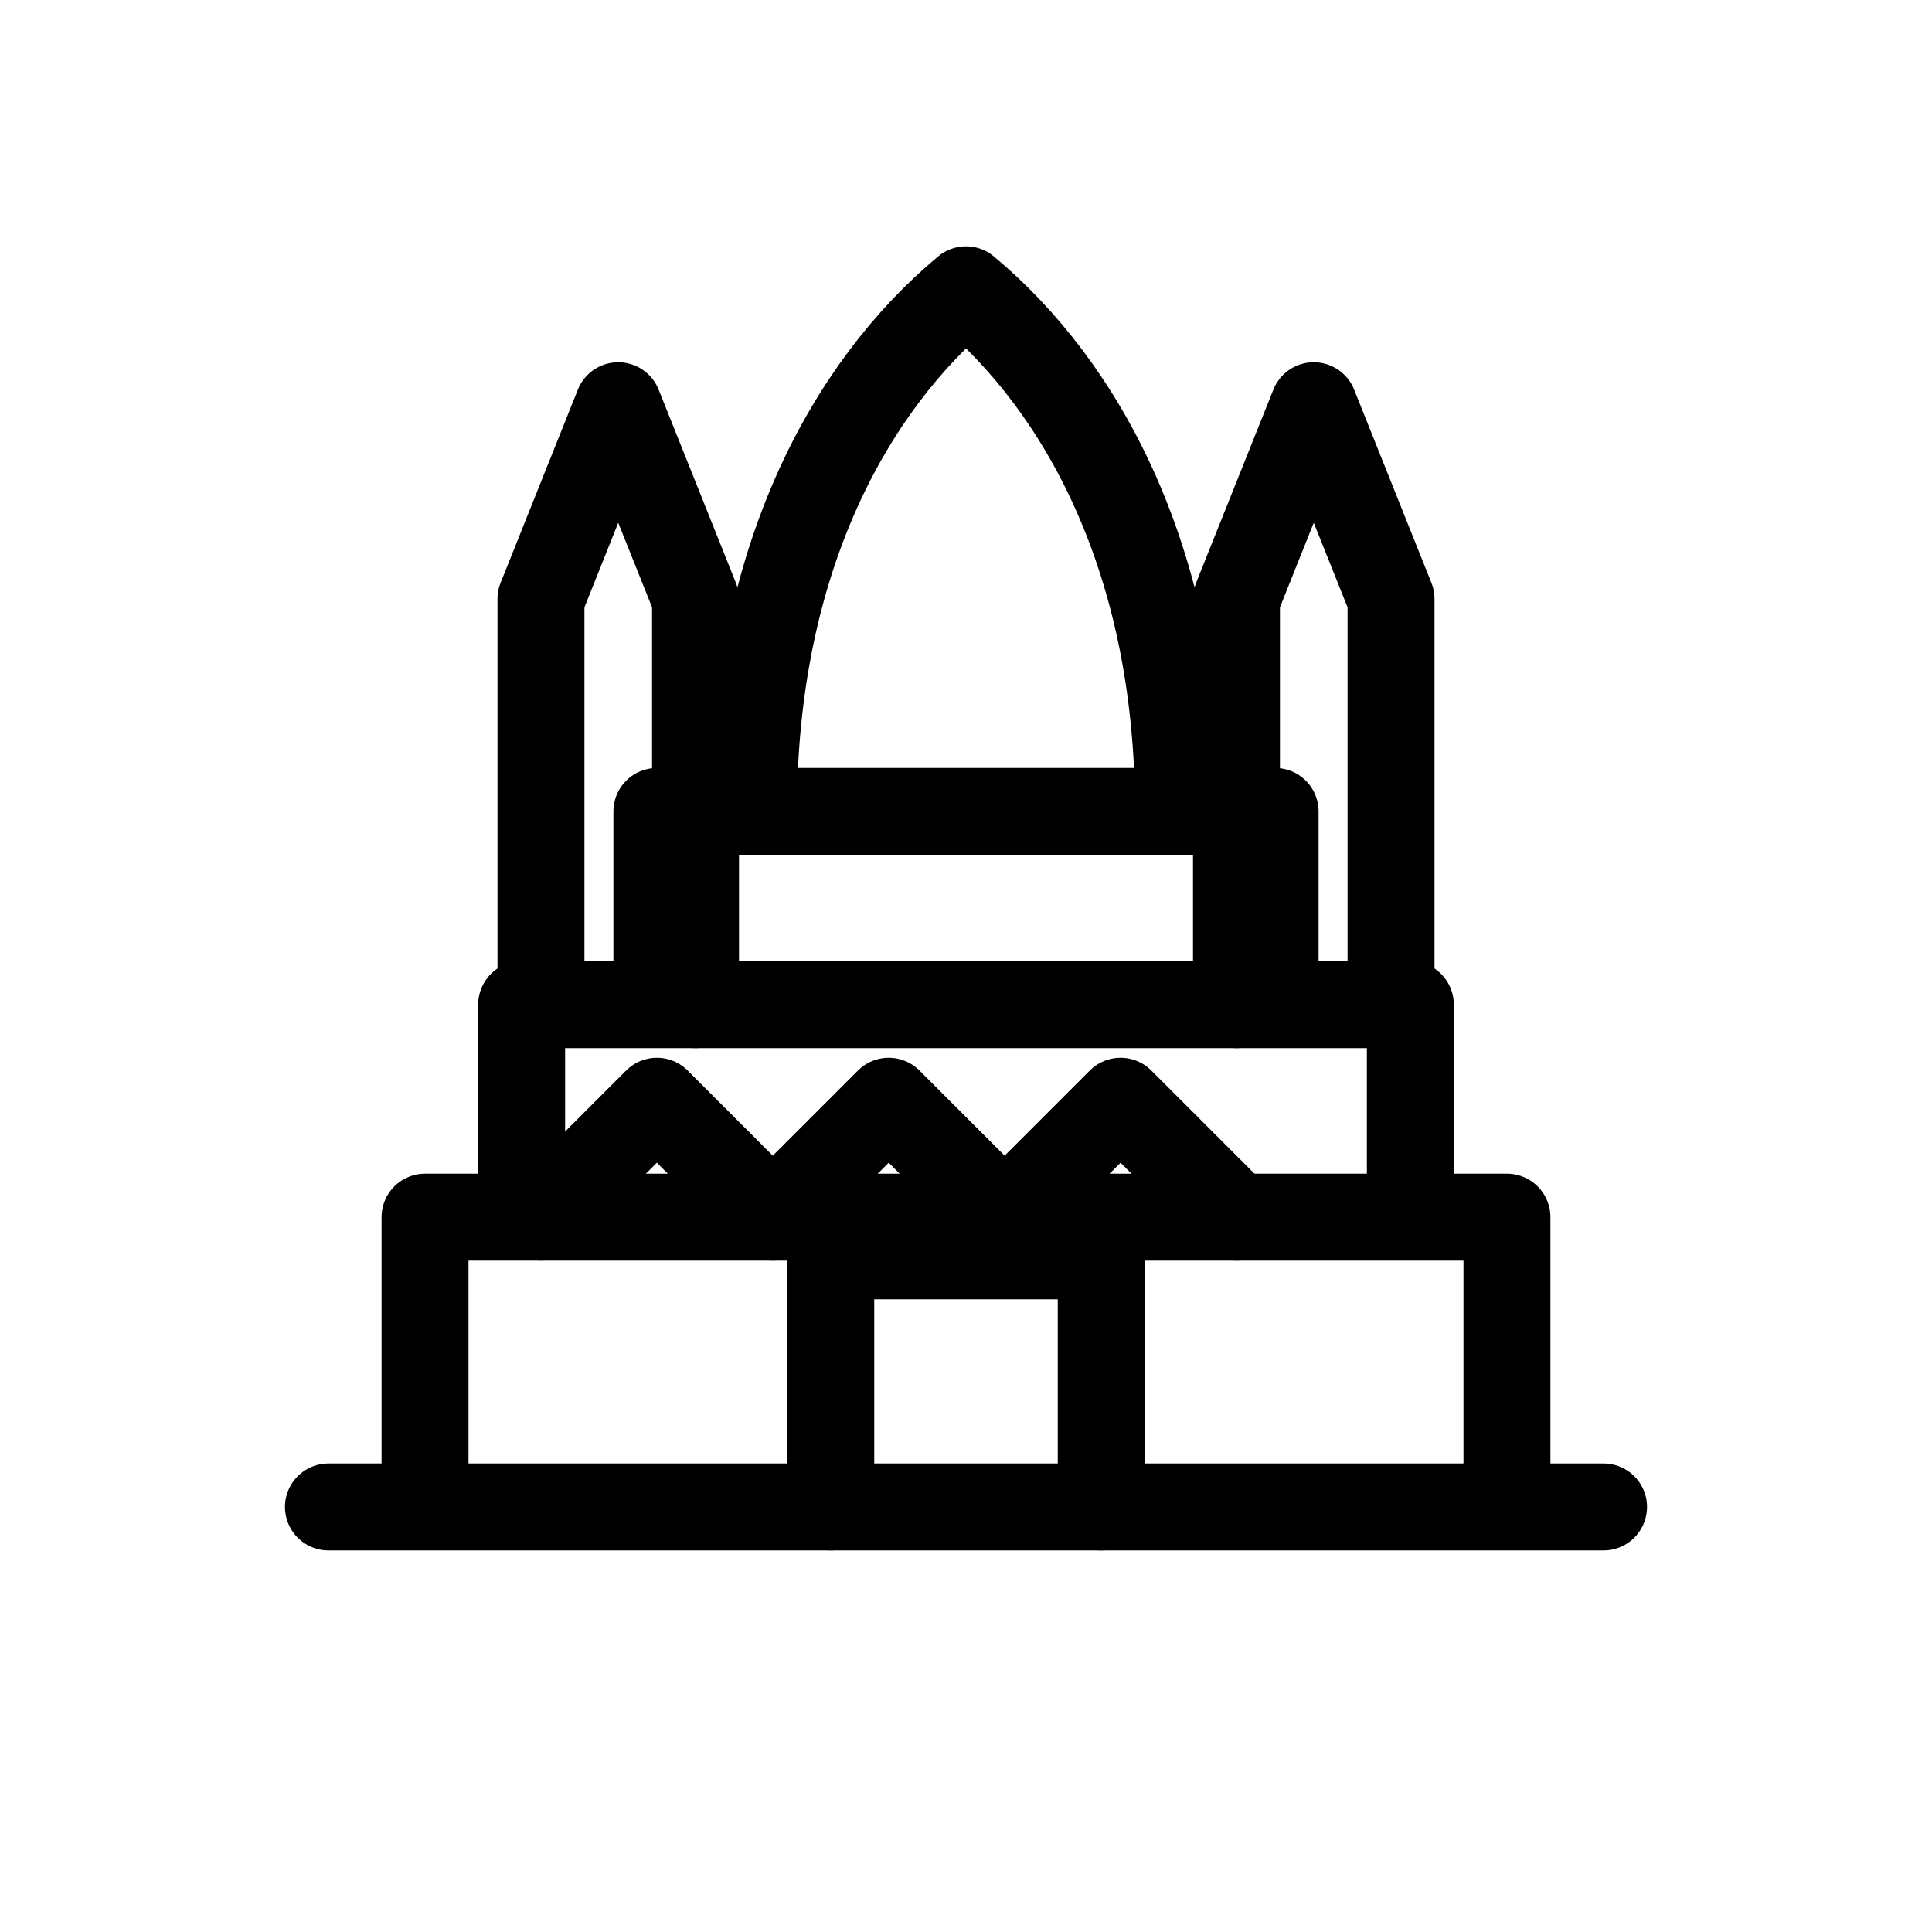
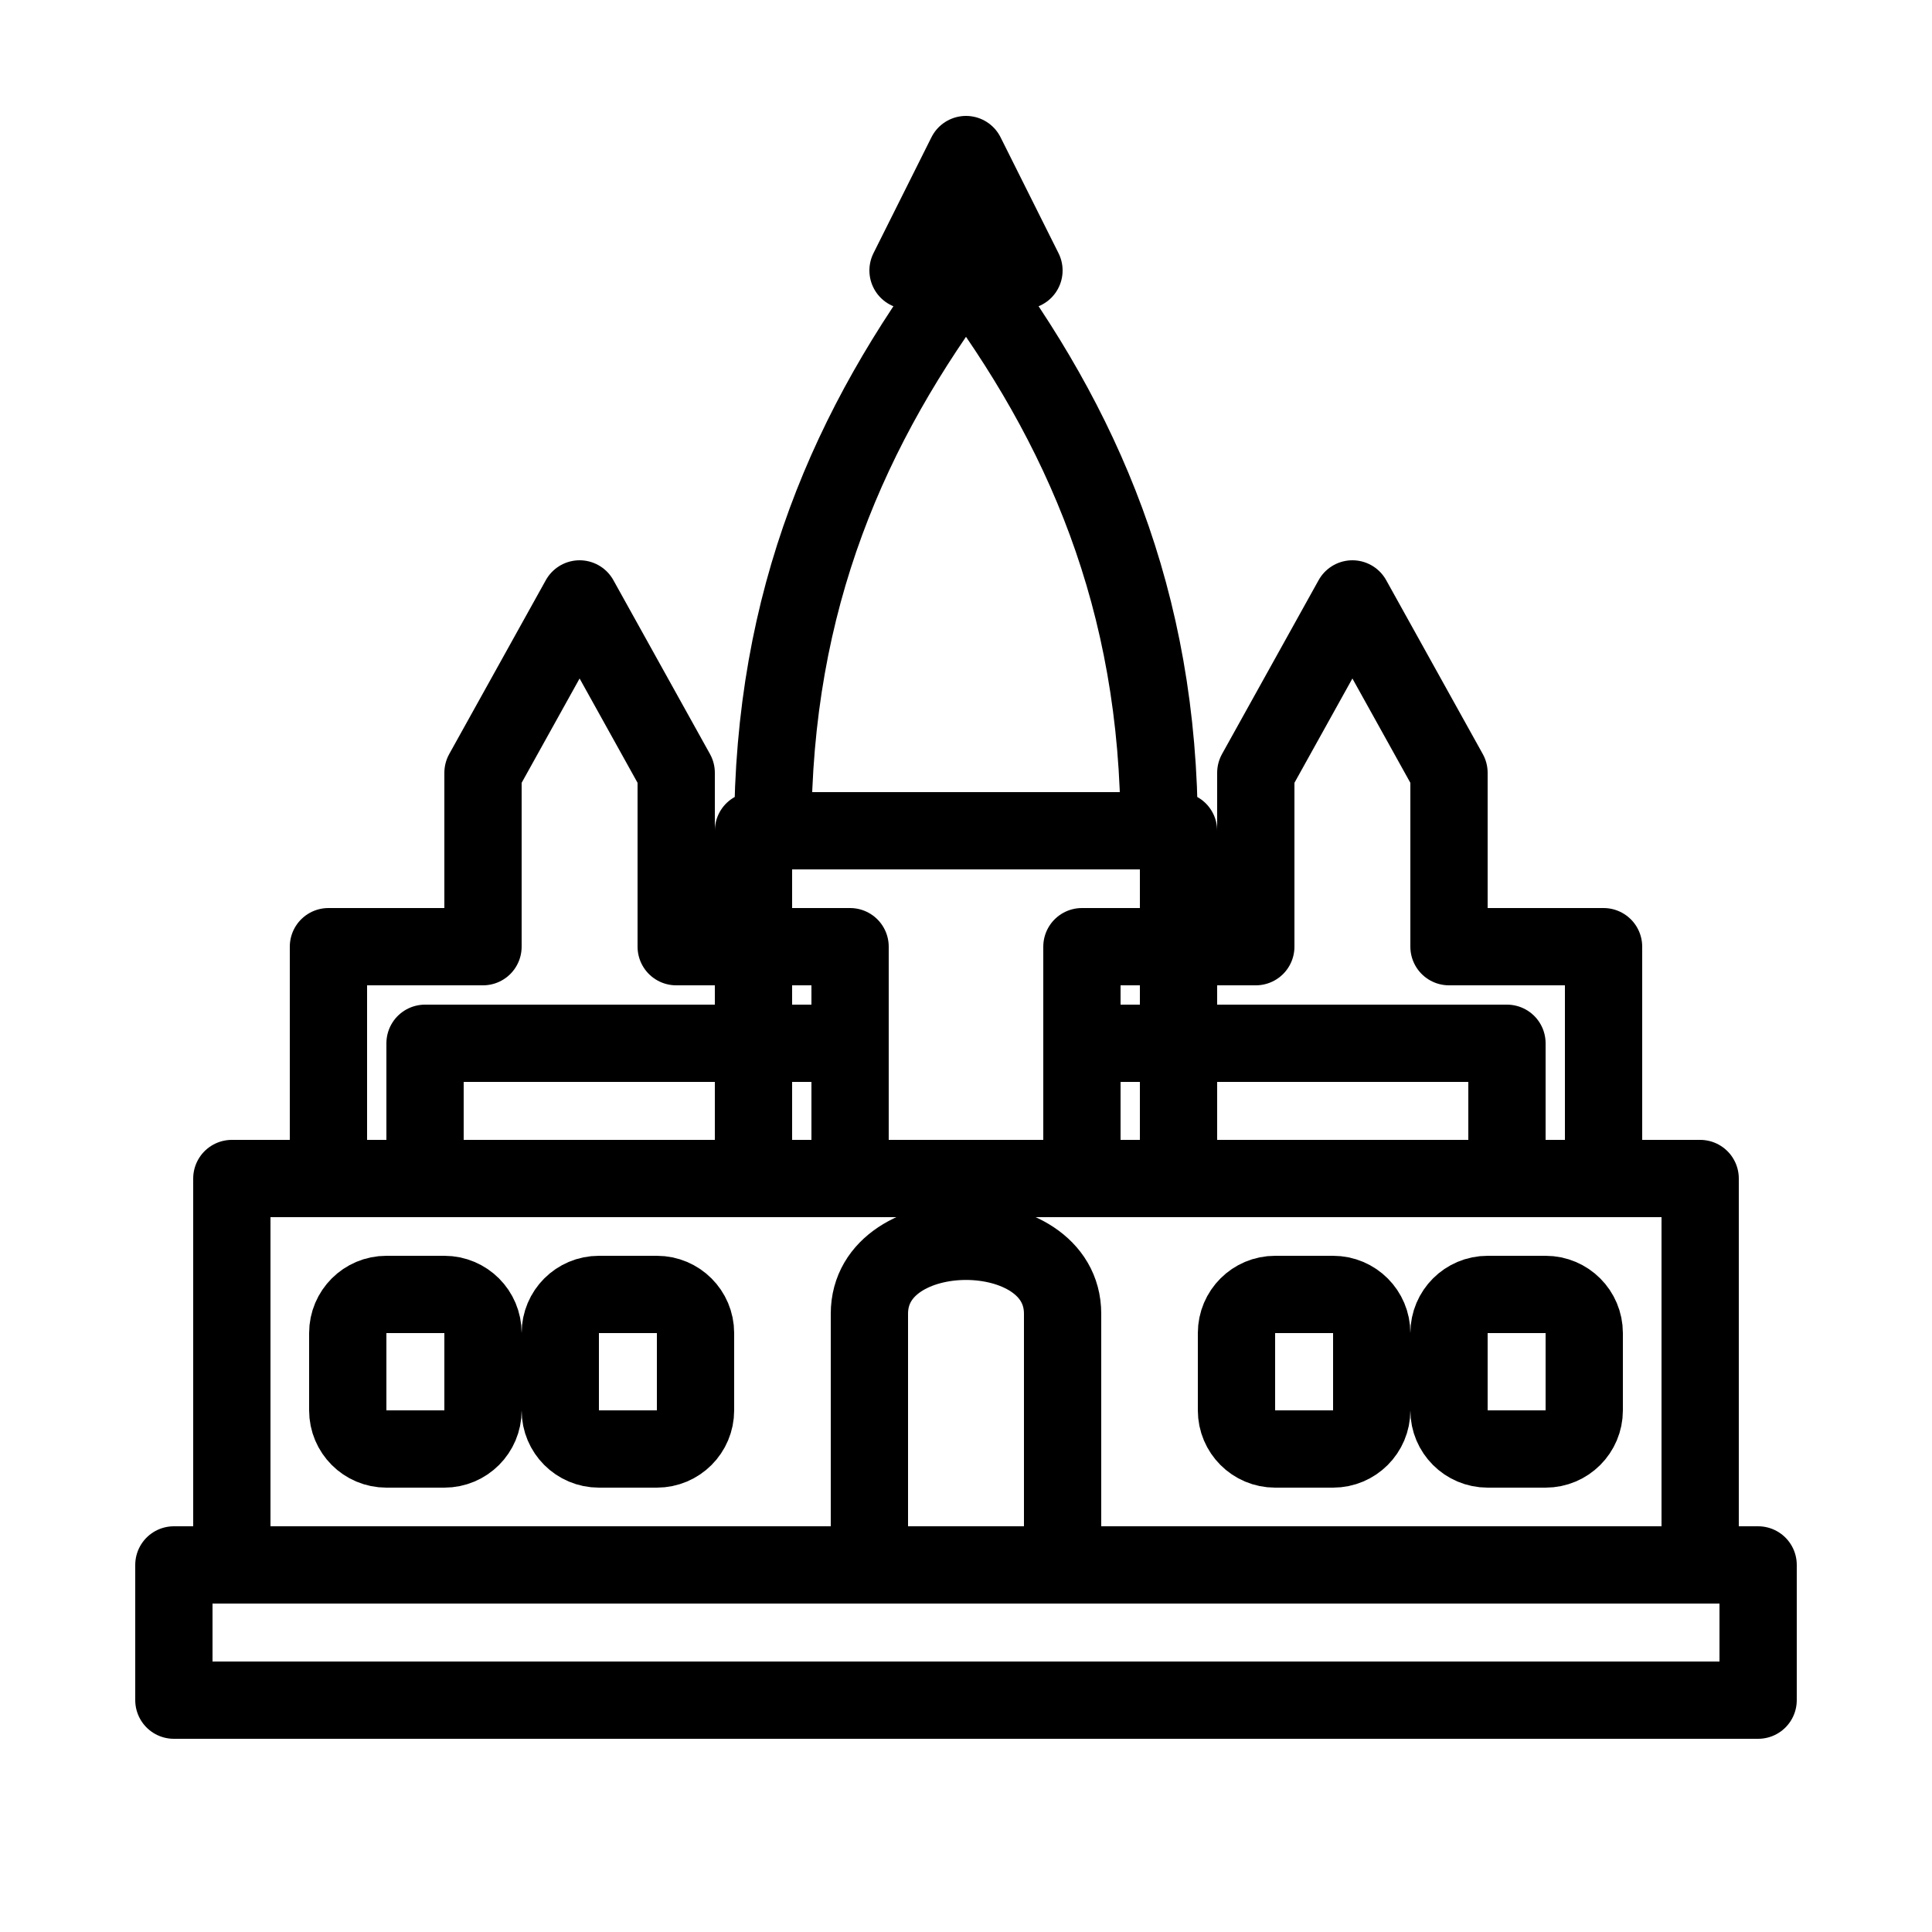
- <svg xmlns="http://www.w3.org/2000/svg" viewBox="0 0 100 100" fill="none" stroke="currentColor" stroke-width="4.5" stroke-linecap="round" stroke-linejoin="round">
-   <path d="M17 78h66M22 78V63h56v15M27 63V52h46v11M34 52V42h32v10" />
-   <path d="M39 42c0-13 5-22 11-27 6 5 11 14 11 27M28 52V31l4-10 4 10v21M64 52V31l4-10 4 10v21" />
-   <path d="M28 63l6-6 6 6 6-6 6 6 6-6 6 6M43 78V65h14v13" />
+ <svg xmlns="http://www.w3.org/2000/svg" viewBox="0 0 100 100" fill="none" stroke="currentColor" stroke-width="4" stroke-linecap="round" stroke-linejoin="round">
+   <path d="M12 61h76v20H12ZM9 81h82v7H9Z" />
+   <path d="M17 61V49h8V40l5-9 5 9v9h9v12M83 61V49h-8V40l-5-9-5 9v9h-9v12" />
+   <path d="M39 61V43h22v18M40 43c0-12 4-21 10-29 6 8 10 17 10 29H40ZM47 14h6l-3-6-3 6Z" />
+   <path d="M22 61v-7h22M78 61v-7H56M45 81V68c0-5 10-5 10 0v13" />
+   <rect x="18" y="67" width="7" height="8" rx="2" />
+   <rect x="29" y="67" width="7" height="8" rx="2" />
+   <rect x="64" y="67" width="7" height="8" rx="2" />
+   <rect x="75" y="67" width="7" height="8" rx="2" />
</svg>
